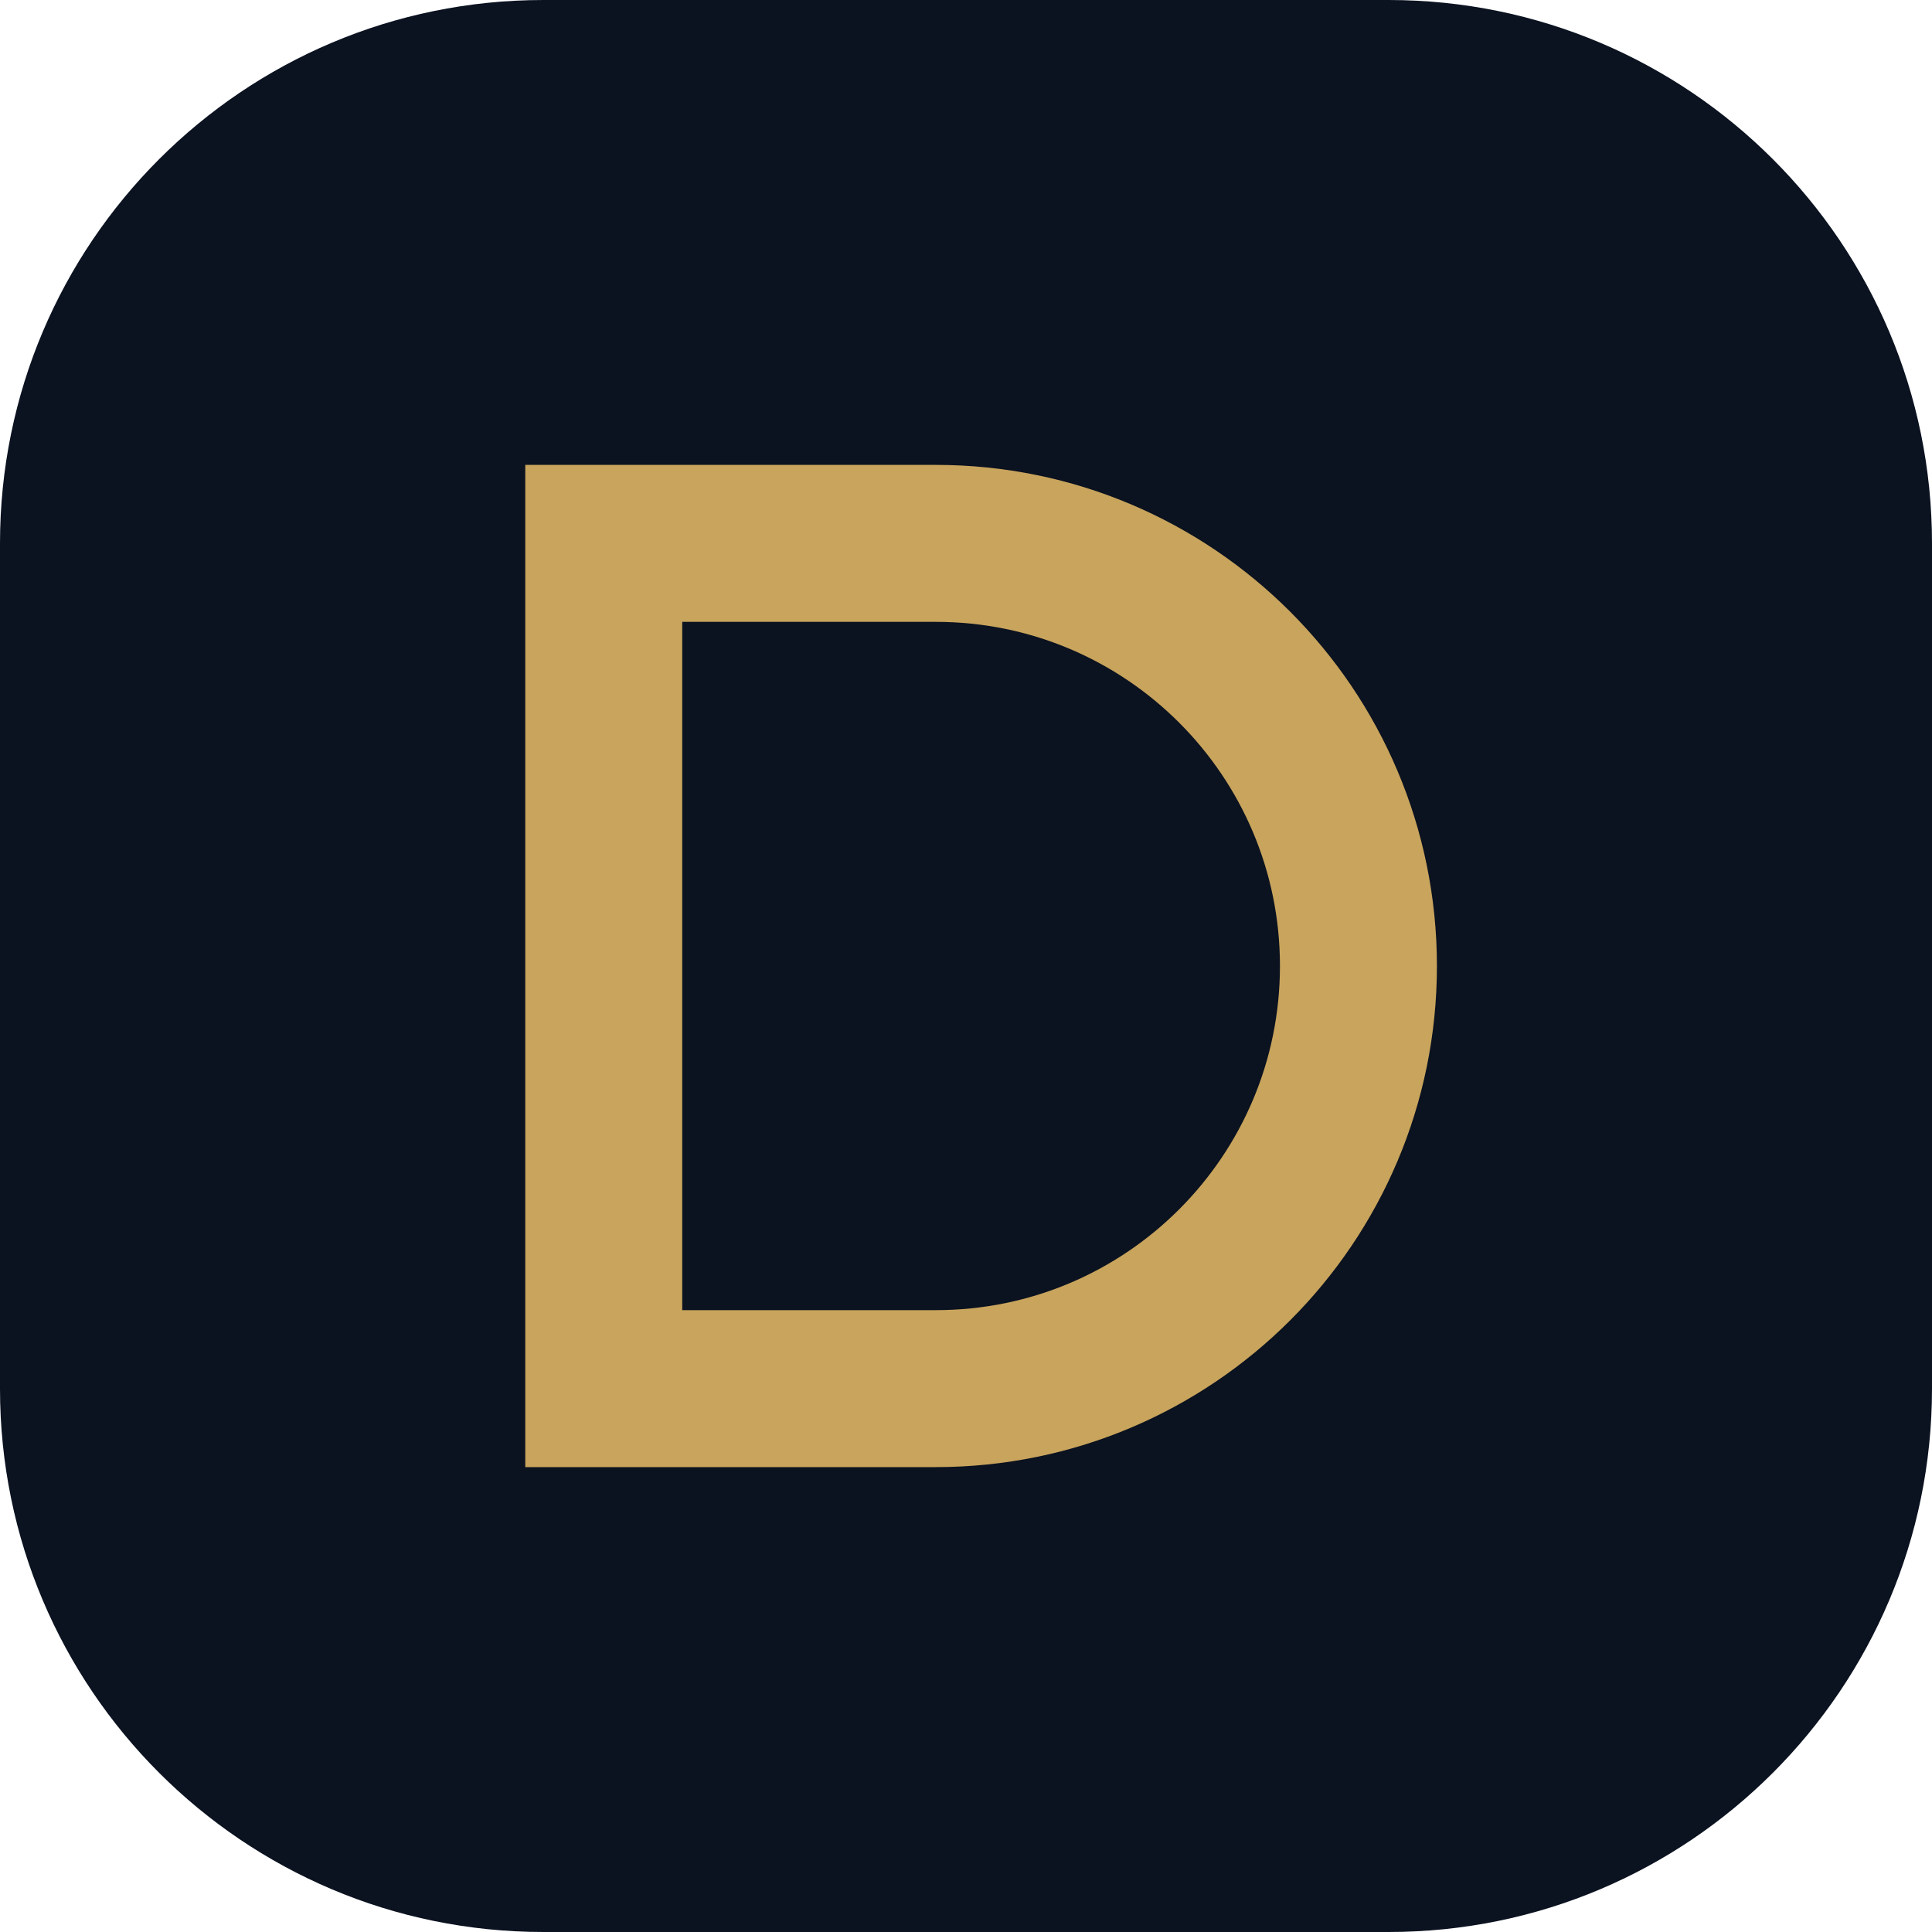
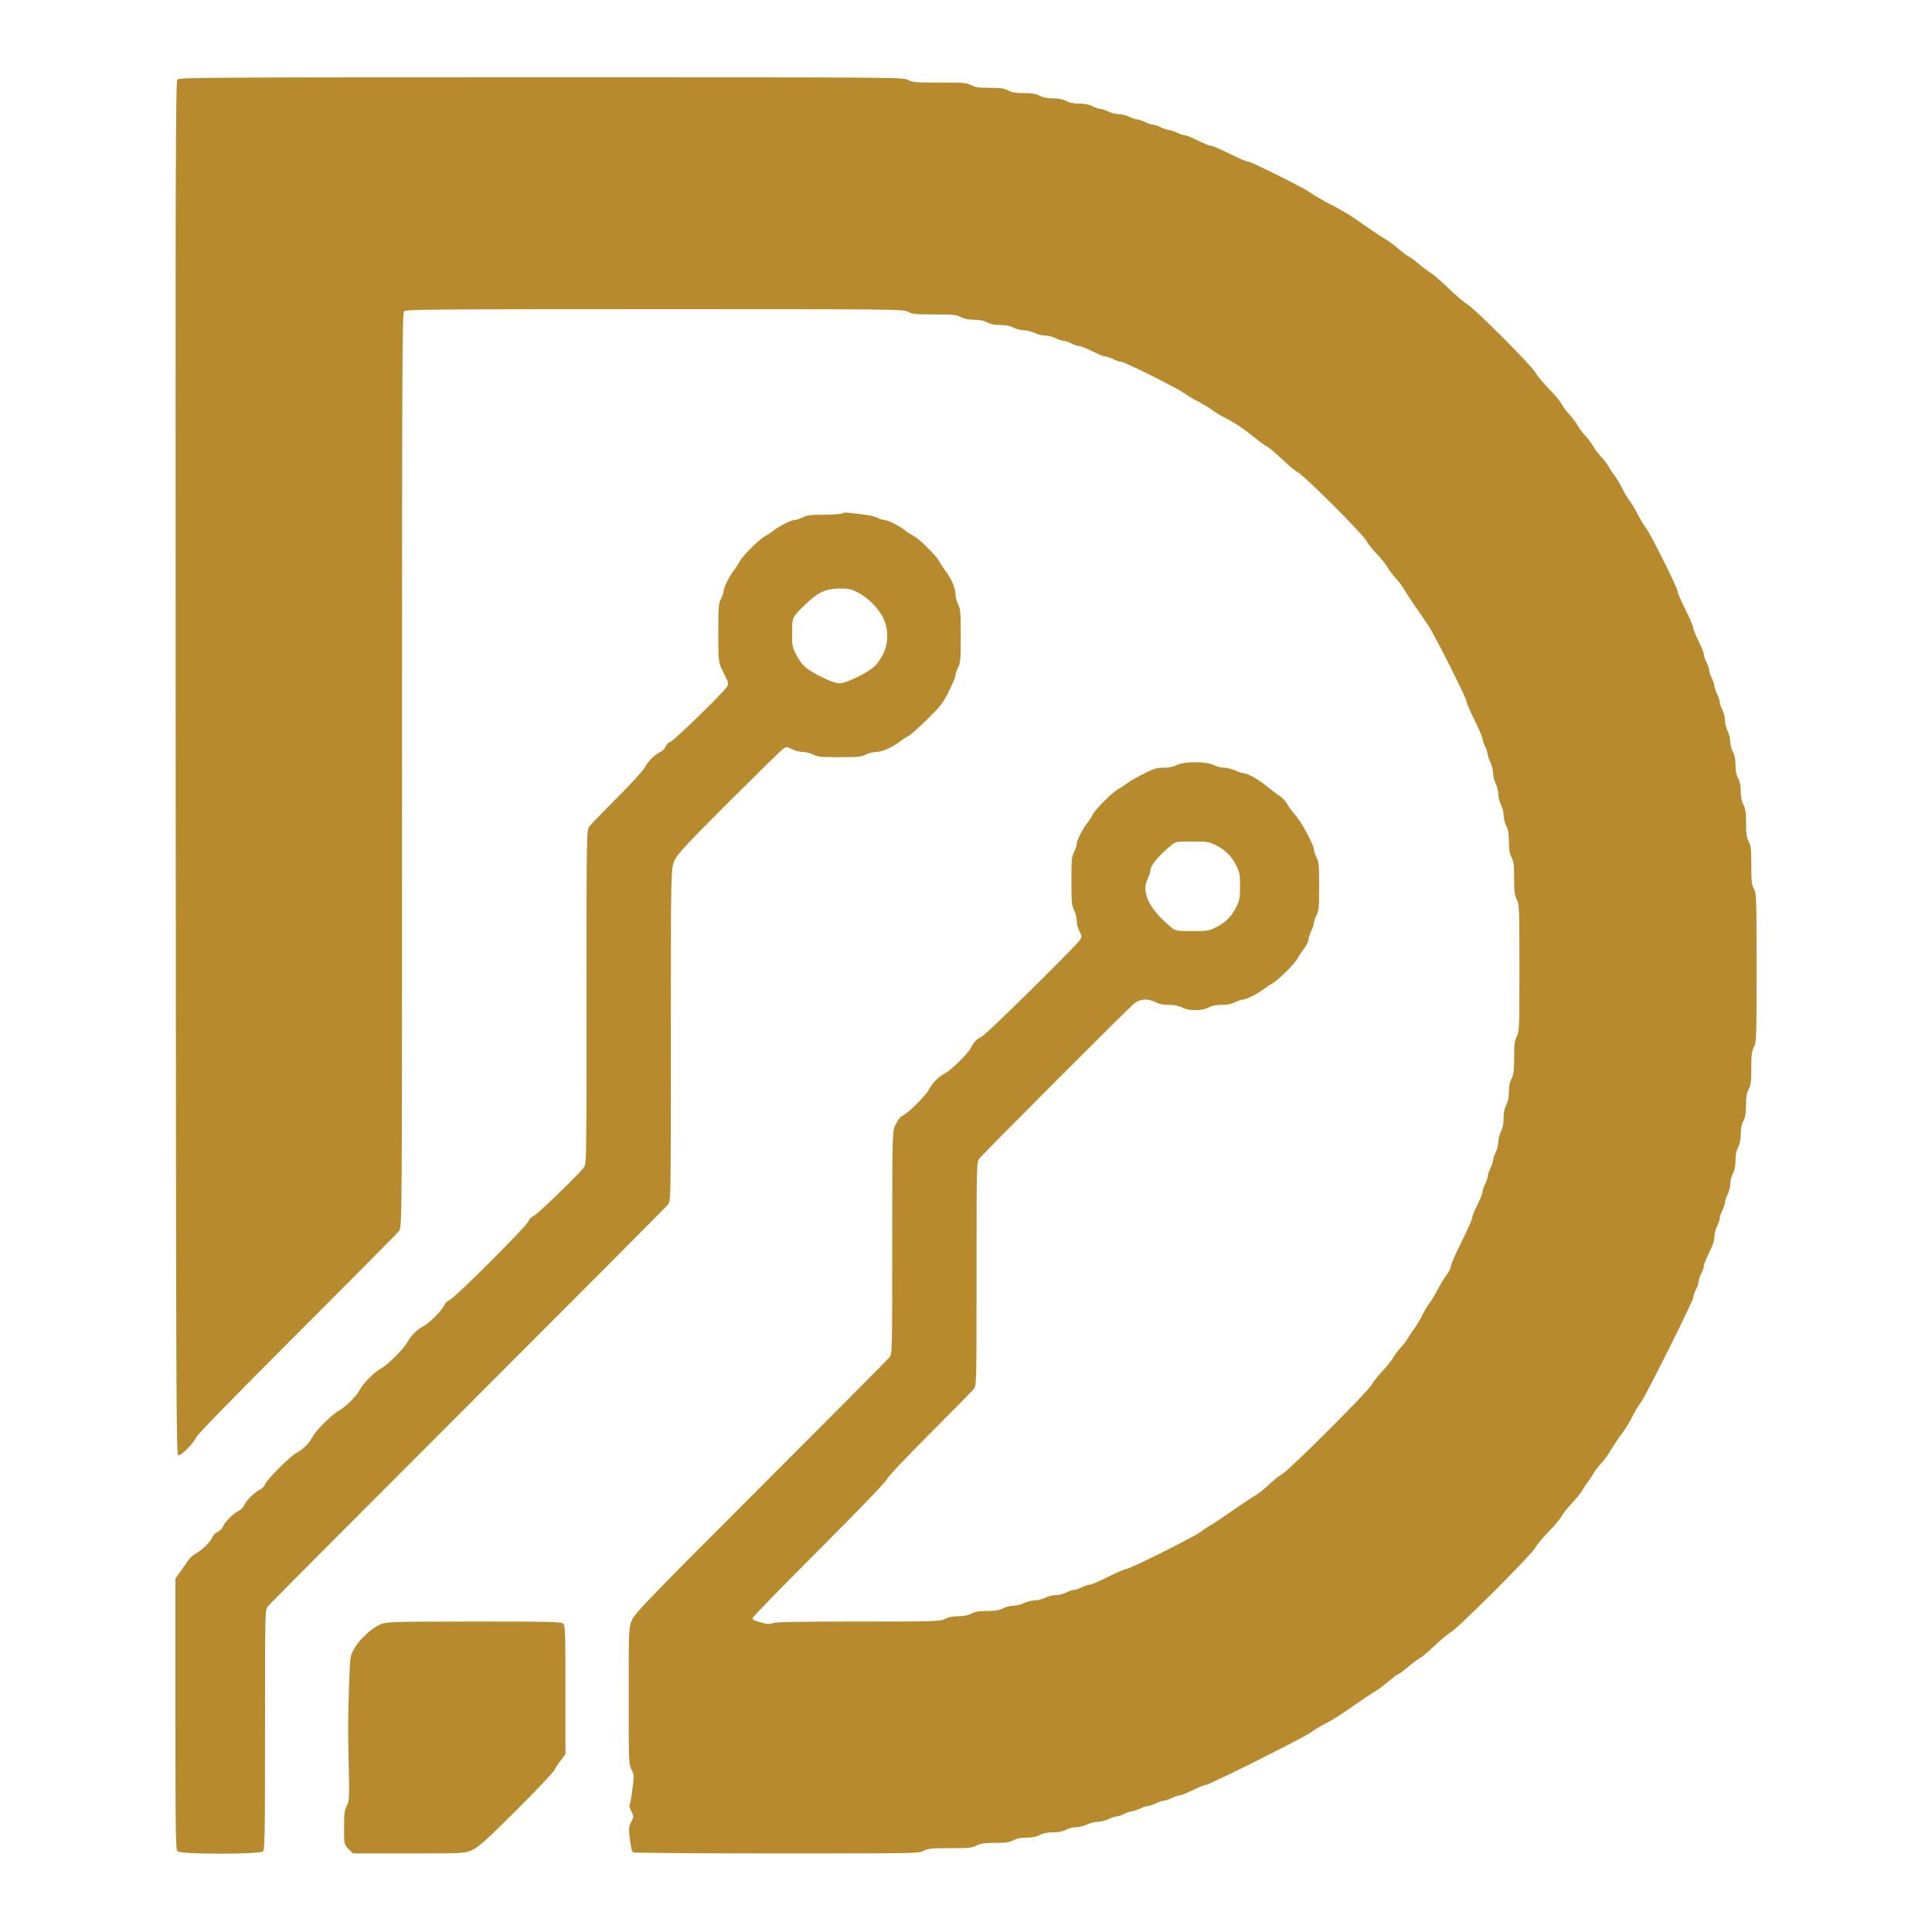
- <svg xmlns="http://www.w3.org/2000/svg" viewBox="0 0 32 32">
-   <rect width="32" height="32" rx="9" fill="#0B1220" />
-   <path d="M10 9h5.5a7 7 0 0 1 0 14H10z" fill="none" stroke="#C8A45C" stroke-width="2.6" />
+ <svg xmlns="http://www.w3.org/2000/svg" viewBox="0 0 200 200" width="200" height="200">
+   <style>path{fill:#B88A2E}@media (prefers-color-scheme: dark){path{fill:#C8A45C}}</style>
+   <g transform="translate(18.16,8.00) scale(0.1364) translate(-60,-64)">
+     <g transform="translate(0,1480) scale(0.1,-0.1)">
+       <path d="M616 14144 c-15 -14 -16 -499 -14 -5227 3 -4922 4 -5212 20 -5215 22 -4 111 85 138 139 13 25 301 320 768 787 411 411 757 760 769 776 23 29 23 29 23 3497 0 3139 1 3469 16 3483 14 14 200 16 1900 16 1865 0 1885 0 1924 -20 34 -18 59 -20 200 -20 141 0 166 -2 200 -20 26 -14 59 -20 100 -20 41 0 74 -6 100 -20 26 -14 59 -20 100 -20 41 0 74 -6 100 -20 22 -11 58 -20 80 -20 22 0 58 -9 80 -20 22 -11 58 -20 80 -20 22 0 58 -9 80 -20 22 -11 49 -20 60 -20 11 0 38 -9 60 -20 22 -11 48 -20 60 -20 11 0 56 -18 100 -40 44 -22 89 -40 100 -40 12 0 38 -9 60 -20 22 -11 48 -20 60 -20 26 0 434 -204 480 -240 19 -15 64 -42 100 -60 36 -18 81 -45 100 -60 19 -15 67 -44 105 -64 82 -42 146 -86 230 -154 33 -27 74 -56 90 -65 17 -8 68 -52 115 -97 47 -45 102 -90 122 -101 49 -25 492 -468 516 -516 11 -21 48 -67 82 -103 34 -36 70 -81 80 -100 10 -19 37 -55 60 -80 23 -25 50 -61 61 -80 11 -19 35 -57 54 -85 19 -27 48 -70 65 -95 17 -25 46 -67 65 -95 47 -67 295 -560 295 -585 0 -11 27 -74 60 -140 33 -66 60 -129 60 -140 0 -12 9 -38 20 -60 11 -22 20 -49 20 -60 0 -11 9 -38 20 -60 11 -22 20 -58 20 -80 0 -22 9 -58 20 -80 11 -22 20 -58 20 -80 0 -22 9 -58 20 -80 11 -22 20 -58 20 -80 0 -22 9 -58 20 -80 15 -30 20 -59 20 -120 0 -61 5 -90 20 -120 17 -33 20 -59 20 -160 0 -101 3 -127 20 -160 19 -38 20 -59 20 -520 0 -461 -1 -482 -20 -520 -17 -33 -20 -59 -20 -160 0 -101 -3 -127 -20 -160 -14 -26 -20 -59 -20 -100 0 -41 -6 -74 -20 -100 -14 -26 -20 -59 -20 -100 0 -41 -6 -74 -20 -100 -11 -22 -20 -58 -20 -80 0 -22 -9 -58 -20 -80 -11 -22 -20 -49 -20 -60 0 -11 -9 -38 -20 -60 -11 -22 -20 -49 -20 -60 0 -11 -9 -38 -20 -60 -11 -22 -20 -48 -20 -60 0 -11 -18 -56 -40 -100 -22 -44 -40 -89 -40 -100 0 -11 -36 -92 -80 -180 -44 -88 -80 -170 -80 -183 0 -13 -15 -44 -34 -68 -18 -24 -48 -74 -66 -109 -18 -36 -45 -81 -60 -100 -15 -19 -42 -64 -60 -100 -18 -36 -45 -81 -60 -100 -15 -19 -34 -48 -43 -65 -8 -16 -34 -50 -57 -75 -23 -25 -50 -61 -60 -80 -10 -19 -46 -64 -80 -100 -34 -36 -71 -82 -81 -103 -25 -48 -627 -650 -677 -676 -20 -11 -66 -47 -102 -81 -36 -34 -81 -70 -100 -81 -19 -10 -57 -35 -85 -54 -27 -19 -70 -48 -95 -65 -25 -17 -67 -46 -95 -65 -27 -19 -63 -42 -80 -51 -16 -9 -46 -29 -65 -44 -46 -36 -534 -280 -560 -280 -11 0 -74 -27 -140 -60 -66 -33 -129 -60 -140 -60 -12 0 -38 -9 -60 -20 -22 -11 -49 -20 -60 -20 -11 0 -38 -9 -60 -20 -22 -11 -58 -20 -80 -20 -22 0 -58 -9 -80 -20 -22 -11 -58 -20 -80 -20 -22 0 -58 -9 -80 -20 -22 -11 -58 -20 -80 -20 -22 0 -58 -9 -80 -20 -30 -15 -59 -20 -120 -20 -61 0 -90 -5 -120 -20 -26 -14 -59 -20 -100 -20 -41 0 -74 -6 -100 -20 -38 -19 -59 -20 -656 -20 -449 0 -626 -3 -650 -12 -25 -9 -42 -9 -71 0 -21 6 -48 14 -60 17 -13 4 -23 13 -23 21 0 8 225 239 500 514 310 310 507 515 520 540 12 24 145 165 328 348 169 169 317 320 330 336 22 29 22 29 22 876 0 847 0 847 23 876 29 37 1119 1129 1170 1172 47 39 106 43 167 12 26 -14 59 -20 100 -20 41 0 74 -6 100 -20 53 -27 147 -27 200 0 26 14 59 20 100 20 41 0 74 6 100 20 22 11 49 20 60 20 26 0 114 44 160 80 19 15 49 34 65 43 41 21 170 149 191 189 9 18 32 53 51 77 18 24 33 55 33 68 0 13 9 41 20 63 11 22 20 49 20 60 0 11 9 38 20 60 18 35 20 59 20 220 0 161 -2 185 -20 220 -11 22 -20 48 -20 60 0 34 -96 212 -140 260 -22 25 -51 63 -63 85 -12 22 -37 49 -55 60 -18 11 -61 43 -95 71 -68 56 -154 104 -187 104 -11 0 -38 9 -60 20 -22 11 -58 20 -80 20 -22 0 -58 9 -80 20 -57 29 -223 29 -280 0 -26 -13 -59 -20 -100 -20 -52 0 -73 -6 -153 -46 -50 -26 -108 -59 -127 -74 -19 -15 -49 -34 -65 -43 -42 -21 -170 -149 -191 -189 -9 -18 -29 -49 -44 -68 -36 -46 -80 -134 -80 -160 0 -11 -9 -38 -20 -60 -18 -35 -20 -59 -20 -220 0 -161 2 -185 20 -220 11 -22 20 -58 20 -80 0 -22 9 -59 21 -81 19 -39 19 -42 3 -67 -32 -49 -705 -712 -742 -731 -43 -22 -63 -43 -86 -89 -22 -42 -150 -169 -196 -192 -47 -24 -97 -75 -121 -122 -24 -46 -159 -181 -198 -198 -18 -7 -36 -29 -54 -66 -27 -54 -27 -54 -27 -898 0 -843 0 -843 -22 -872 -13 -16 -449 -455 -970 -976 -817 -817 -952 -956 -978 -1007 -30 -60 -30 -60 -30 -581 0 -508 0 -522 21 -562 16 -31 19 -52 15 -87 -13 -111 -22 -167 -29 -178 -4 -7 1 -30 13 -53 20 -40 20 -40 -1 -81 -21 -42 -21 -55 -3 -179 3 -25 12 -48 18 -52 6 -4 496 -8 1089 -8 1058 0 1079 0 1117 20 34 18 59 20 200 20 141 0 166 2 200 20 32 16 59 20 140 20 81 0 108 4 140 20 26 14 59 20 100 20 41 0 74 6 100 20 26 14 59 20 100 20 41 0 74 6 100 20 22 11 58 20 80 20 22 0 58 9 80 20 22 11 58 20 80 20 22 0 58 9 80 20 22 11 49 20 60 20 11 0 38 9 60 20 22 11 49 20 60 20 11 0 38 9 60 20 22 11 49 20 60 20 11 0 38 9 60 20 22 11 49 20 60 20 11 0 38 9 60 20 22 11 48 20 60 20 11 0 56 18 100 40 44 22 89 40 100 40 26 0 754 364 800 400 19 15 67 44 105 64 39 20 93 52 120 71 28 19 70 48 95 65 25 17 68 46 95 65 28 19 64 42 80 51 17 10 58 41 93 71 35 29 67 53 72 53 5 0 37 24 72 53 35 30 77 61 93 70 17 8 68 52 115 97 47 45 102 90 122 101 50 26 612 588 637 637 11 21 56 76 101 122 45 46 90 99 100 119 10 20 46 65 80 101 34 36 69 78 77 95 9 16 28 46 43 65 15 19 34 49 43 65 8 17 34 50 57 75 23 25 50 61 61 80 19 34 59 95 118 176 16 22 43 69 61 105 18 35 45 80 60 99 36 46 400 774 400 800 0 12 9 38 20 60 11 22 20 49 20 60 0 11 9 38 20 60 11 22 20 48 20 60 0 11 18 56 40 100 27 54 40 93 40 120 0 23 9 58 20 80 11 22 20 49 20 60 0 11 9 38 20 60 11 22 20 49 20 60 0 11 9 38 20 60 11 22 20 58 20 80 0 22 9 58 20 80 14 26 20 59 20 100 0 41 6 74 20 100 14 26 20 59 20 100 0 41 6 74 20 100 15 30 20 59 20 120 0 61 5 90 20 120 17 33 20 59 20 160 0 101 3 127 20 160 19 38 20 59 20 600 0 541 -1 562 -20 600 -17 34 -20 59 -20 180 0 121 -3 146 -20 180 -16 32 -20 59 -20 140 0 81 -4 108 -20 140 -14 26 -20 59 -20 100 0 41 -6 74 -20 100 -14 26 -20 59 -20 100 0 41 -6 74 -20 100 -11 22 -20 58 -20 80 0 22 -9 58 -20 80 -11 22 -20 58 -20 80 0 22 -9 58 -20 80 -11 22 -20 49 -20 60 0 11 -9 38 -20 60 -11 22 -20 49 -20 60 0 11 -9 38 -20 60 -11 22 -20 49 -20 60 0 11 -9 38 -20 60 -11 22 -20 48 -20 60 0 11 -18 56 -40 100 -22 44 -40 89 -40 100 0 11 -27 74 -60 140 -33 66 -60 129 -60 140 0 26 -204 434 -240 480 -15 19 -42 64 -60 100 -18 36 -45 81 -60 100 -15 19 -42 64 -60 100 -18 36 -45 81 -60 100 -15 19 -34 49 -43 65 -8 17 -34 50 -57 75 -23 25 -50 61 -60 80 -10 19 -37 55 -60 80 -23 25 -50 61 -60 80 -10 19 -37 55 -60 80 -23 25 -50 61 -60 81 -10 20 -55 73 -100 119 -45 46 -90 101 -101 122 -25 49 -467 492 -517 517 -20 11 -84 65 -142 121 -58 56 -118 109 -135 117 -16 9 -58 40 -93 70 -35 29 -67 53 -72 53 -5 0 -37 24 -72 53 -35 30 -76 61 -93 71 -16 9 -52 32 -80 51 -27 19 -70 48 -95 65 -25 17 -67 46 -95 65 -27 19 -99 60 -160 91 -60 31 -126 69 -145 84 -46 36 -454 240 -480 240 -11 0 -74 27 -140 60 -66 33 -129 60 -140 60 -11 0 -56 18 -100 40 -44 22 -89 40 -100 40 -12 0 -38 9 -60 20 -22 11 -49 20 -60 20 -11 0 -38 9 -60 20 -22 11 -49 20 -60 20 -11 0 -38 9 -60 20 -22 11 -49 20 -60 20 -11 0 -38 9 -60 20 -22 11 -58 20 -80 20 -22 0 -58 9 -80 20 -22 11 -49 20 -60 20 -11 0 -38 9 -60 20 -26 14 -59 20 -100 20 -41 0 -74 6 -100 20 -26 14 -59 20 -100 20 -41 0 -74 6 -100 20 -30 15 -59 20 -120 20 -61 0 -90 5 -120 20 -32 16 -59 20 -140 20 -81 0 -108 4 -140 20 -35 18 -59 20 -240 20 -181 0 -205 2 -240 20 -39 20 -59 20 -2784 20 -2482 0 -2746 -2 -2760 -16z m7882 -5813 c73 -37 116 -81 153 -153 26 -52 29 -67 29 -158 0 -91 -3 -106 -29 -158 -37 -72 -80 -116 -153 -153 -54 -27 -64 -29 -182 -29 -124 0 -124 0 -165 34 -163 136 -223 264 -171 366 11 22 20 50 20 63 0 35 56 102 153 185 39 32 39 32 163 32 118 0 128 -2 182 -29z M5660 10850 c-8 -5 -70 -10 -138 -10 -103 0 -129 -3 -162 -20 -22 -11 -49 -20 -60 -20 -26 0 -114 -44 -160 -80 -19 -15 -49 -34 -65 -43 -42 -21 -170 -149 -191 -189 -9 -18 -29 -49 -44 -68 -36 -46 -80 -134 -80 -160 0 -11 -9 -38 -20 -60 -18 -36 -20 -59 -20 -260 0 -220 0 -220 41 -301 39 -79 40 -81 23 -107 -30 -47 -393 -399 -423 -412 -16 -6 -35 -24 -41 -40 -6 -16 -24 -33 -39 -40 -38 -15 -99 -76 -122 -122 -11 -21 -104 -123 -207 -226 -103 -103 -197 -200 -209 -216 -23 -29 -23 -29 -23 -1296 0 -1267 0 -1267 -22 -1296 -47 -60 -349 -352 -377 -364 -17 -7 -35 -25 -42 -43 -17 -40 -557 -580 -597 -596 -17 -7 -36 -25 -43 -42 -15 -38 -113 -135 -159 -159 -47 -24 -97 -75 -121 -122 -24 -47 -151 -173 -199 -198 -48 -25 -136 -112 -160 -160 -24 -48 -112 -135 -160 -160 -48 -25 -175 -151 -199 -198 -24 -47 -75 -98 -122 -122 -48 -25 -222 -199 -238 -238 -7 -17 -25 -35 -41 -42 -36 -15 -105 -84 -120 -120 -6 -15 -24 -33 -40 -40 -36 -15 -105 -84 -120 -120 -6 -15 -24 -34 -40 -40 -16 -6 -34 -25 -40 -41 -15 -36 -74 -94 -126 -123 -21 -12 -48 -36 -59 -54 -11 -18 -37 -55 -58 -84 l-37 -52 0 -1027 c0 -921 2 -1029 16 -1043 23 -24 625 -24 648 0 14 14 16 111 16 923 0 908 0 908 22 937 13 16 696 702 1518 1524 822 822 1505 1508 1518 1524 22 29 22 29 22 1293 0 1264 0 1264 30 1324 25 49 95 124 415 444 212 211 396 392 409 400 23 15 27 15 65 -4 22 -12 59 -21 81 -21 22 0 58 -9 80 -20 34 -18 59 -20 200 -20 141 0 166 2 200 20 22 11 58 20 80 20 44 0 122 35 180 80 19 15 49 34 66 43 17 9 81 66 142 126 99 98 117 121 162 211 27 55 50 109 50 120 0 12 9 38 20 60 18 35 20 59 20 240 0 181 -2 205 -20 240 -11 22 -20 58 -20 80 0 44 -35 122 -80 180 -15 19 -35 50 -44 68 -21 40 -149 168 -191 189 -16 9 -46 28 -65 43 -46 36 -134 80 -160 80 -12 0 -35 8 -53 17 -18 10 -66 21 -107 25 -41 4 -91 10 -110 13 -19 3 -42 1 -50 -5z m118 -599 c75 -38 155 -117 192 -191 43 -85 43 -194 1 -278 -16 -32 -44 -73 -63 -91 -49 -48 -218 -131 -268 -131 -50 0 -219 83 -268 131 -19 18 -47 59 -63 91 -26 52 -29 66 -29 161 0 119 0 120 105 220 91 88 151 116 253 117 72 0 90 -4 140 -29z M2140 2411 c-70 -37 -152 -117 -187 -184 -28 -51 -28 -56 -36 -292 -8 -281 -8 -315 -1 -622 4 -220 4 -235 -16 -272 -17 -34 -20 -59 -20 -167 0 -126 0 -126 34 -160 l34 -34 426 0 c427 0 427 0 486 30 47 24 112 83 329 299 148 148 278 285 287 303 9 18 32 53 51 77 l33 44 0 488 c0 430 -2 489 -16 503 -14 14 -89 16 -682 16 -667 -1 -667 -1 -722 -29z" />
+     </g>
+   </g>
</svg>
